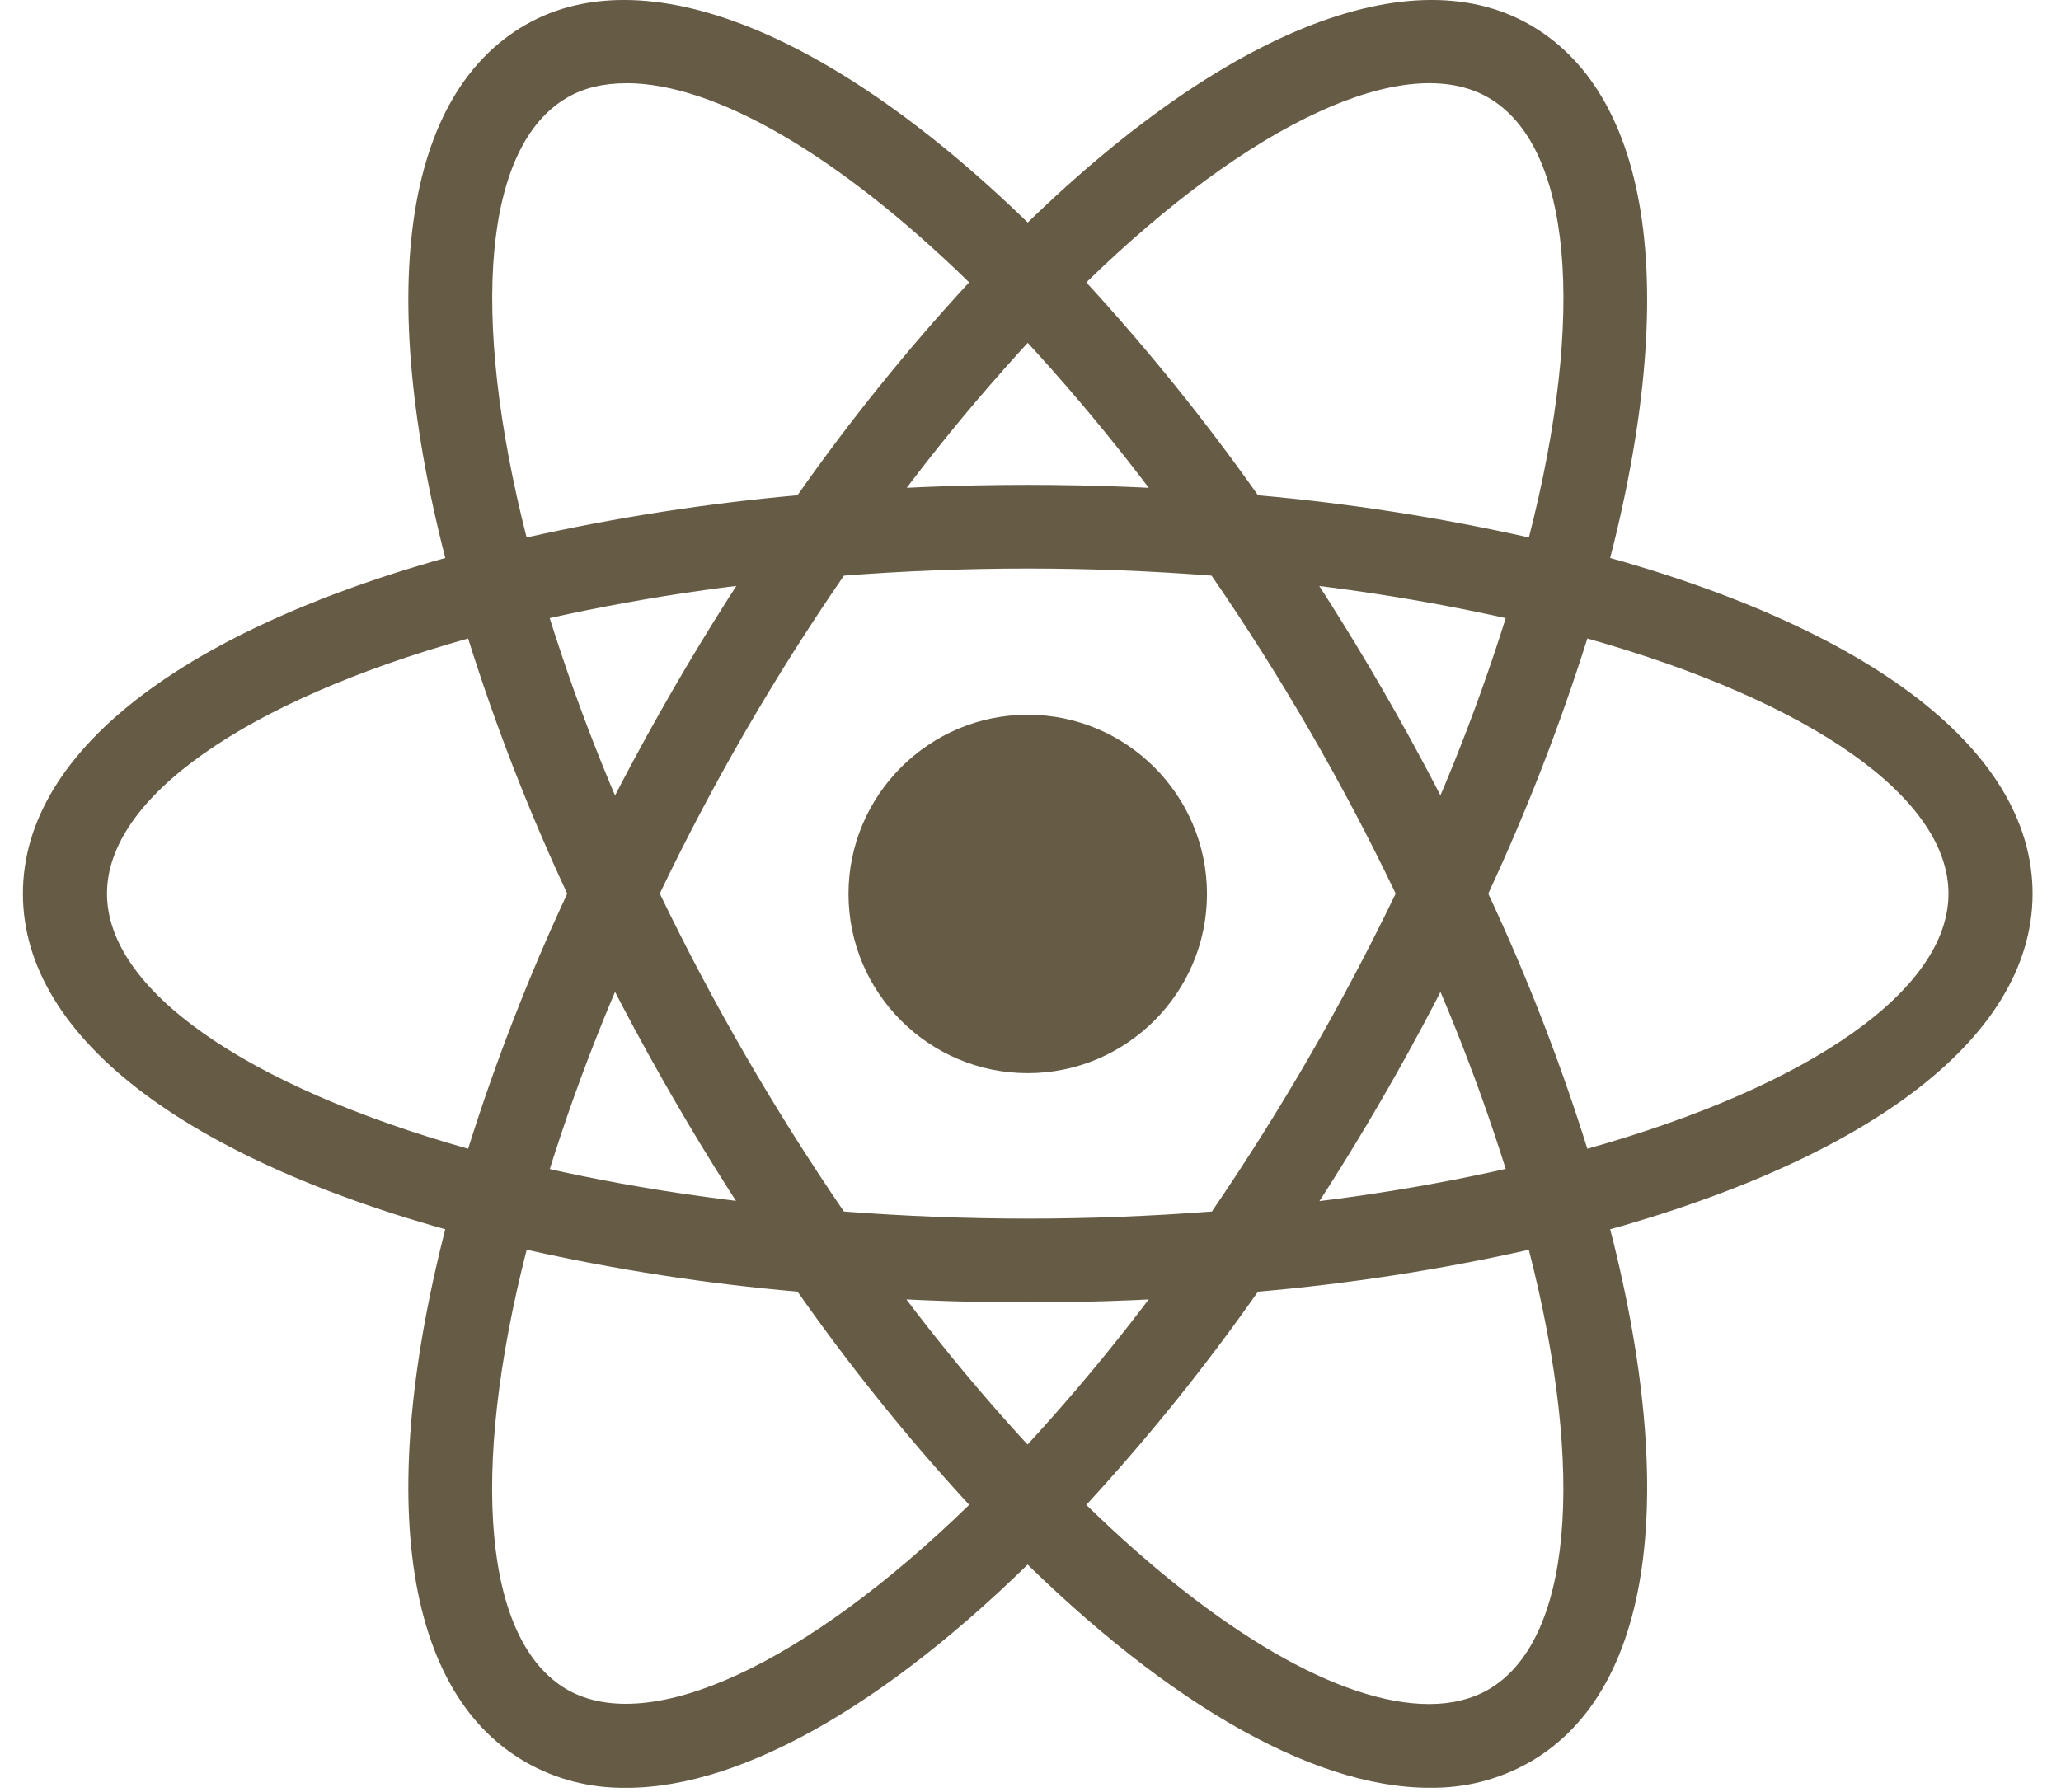
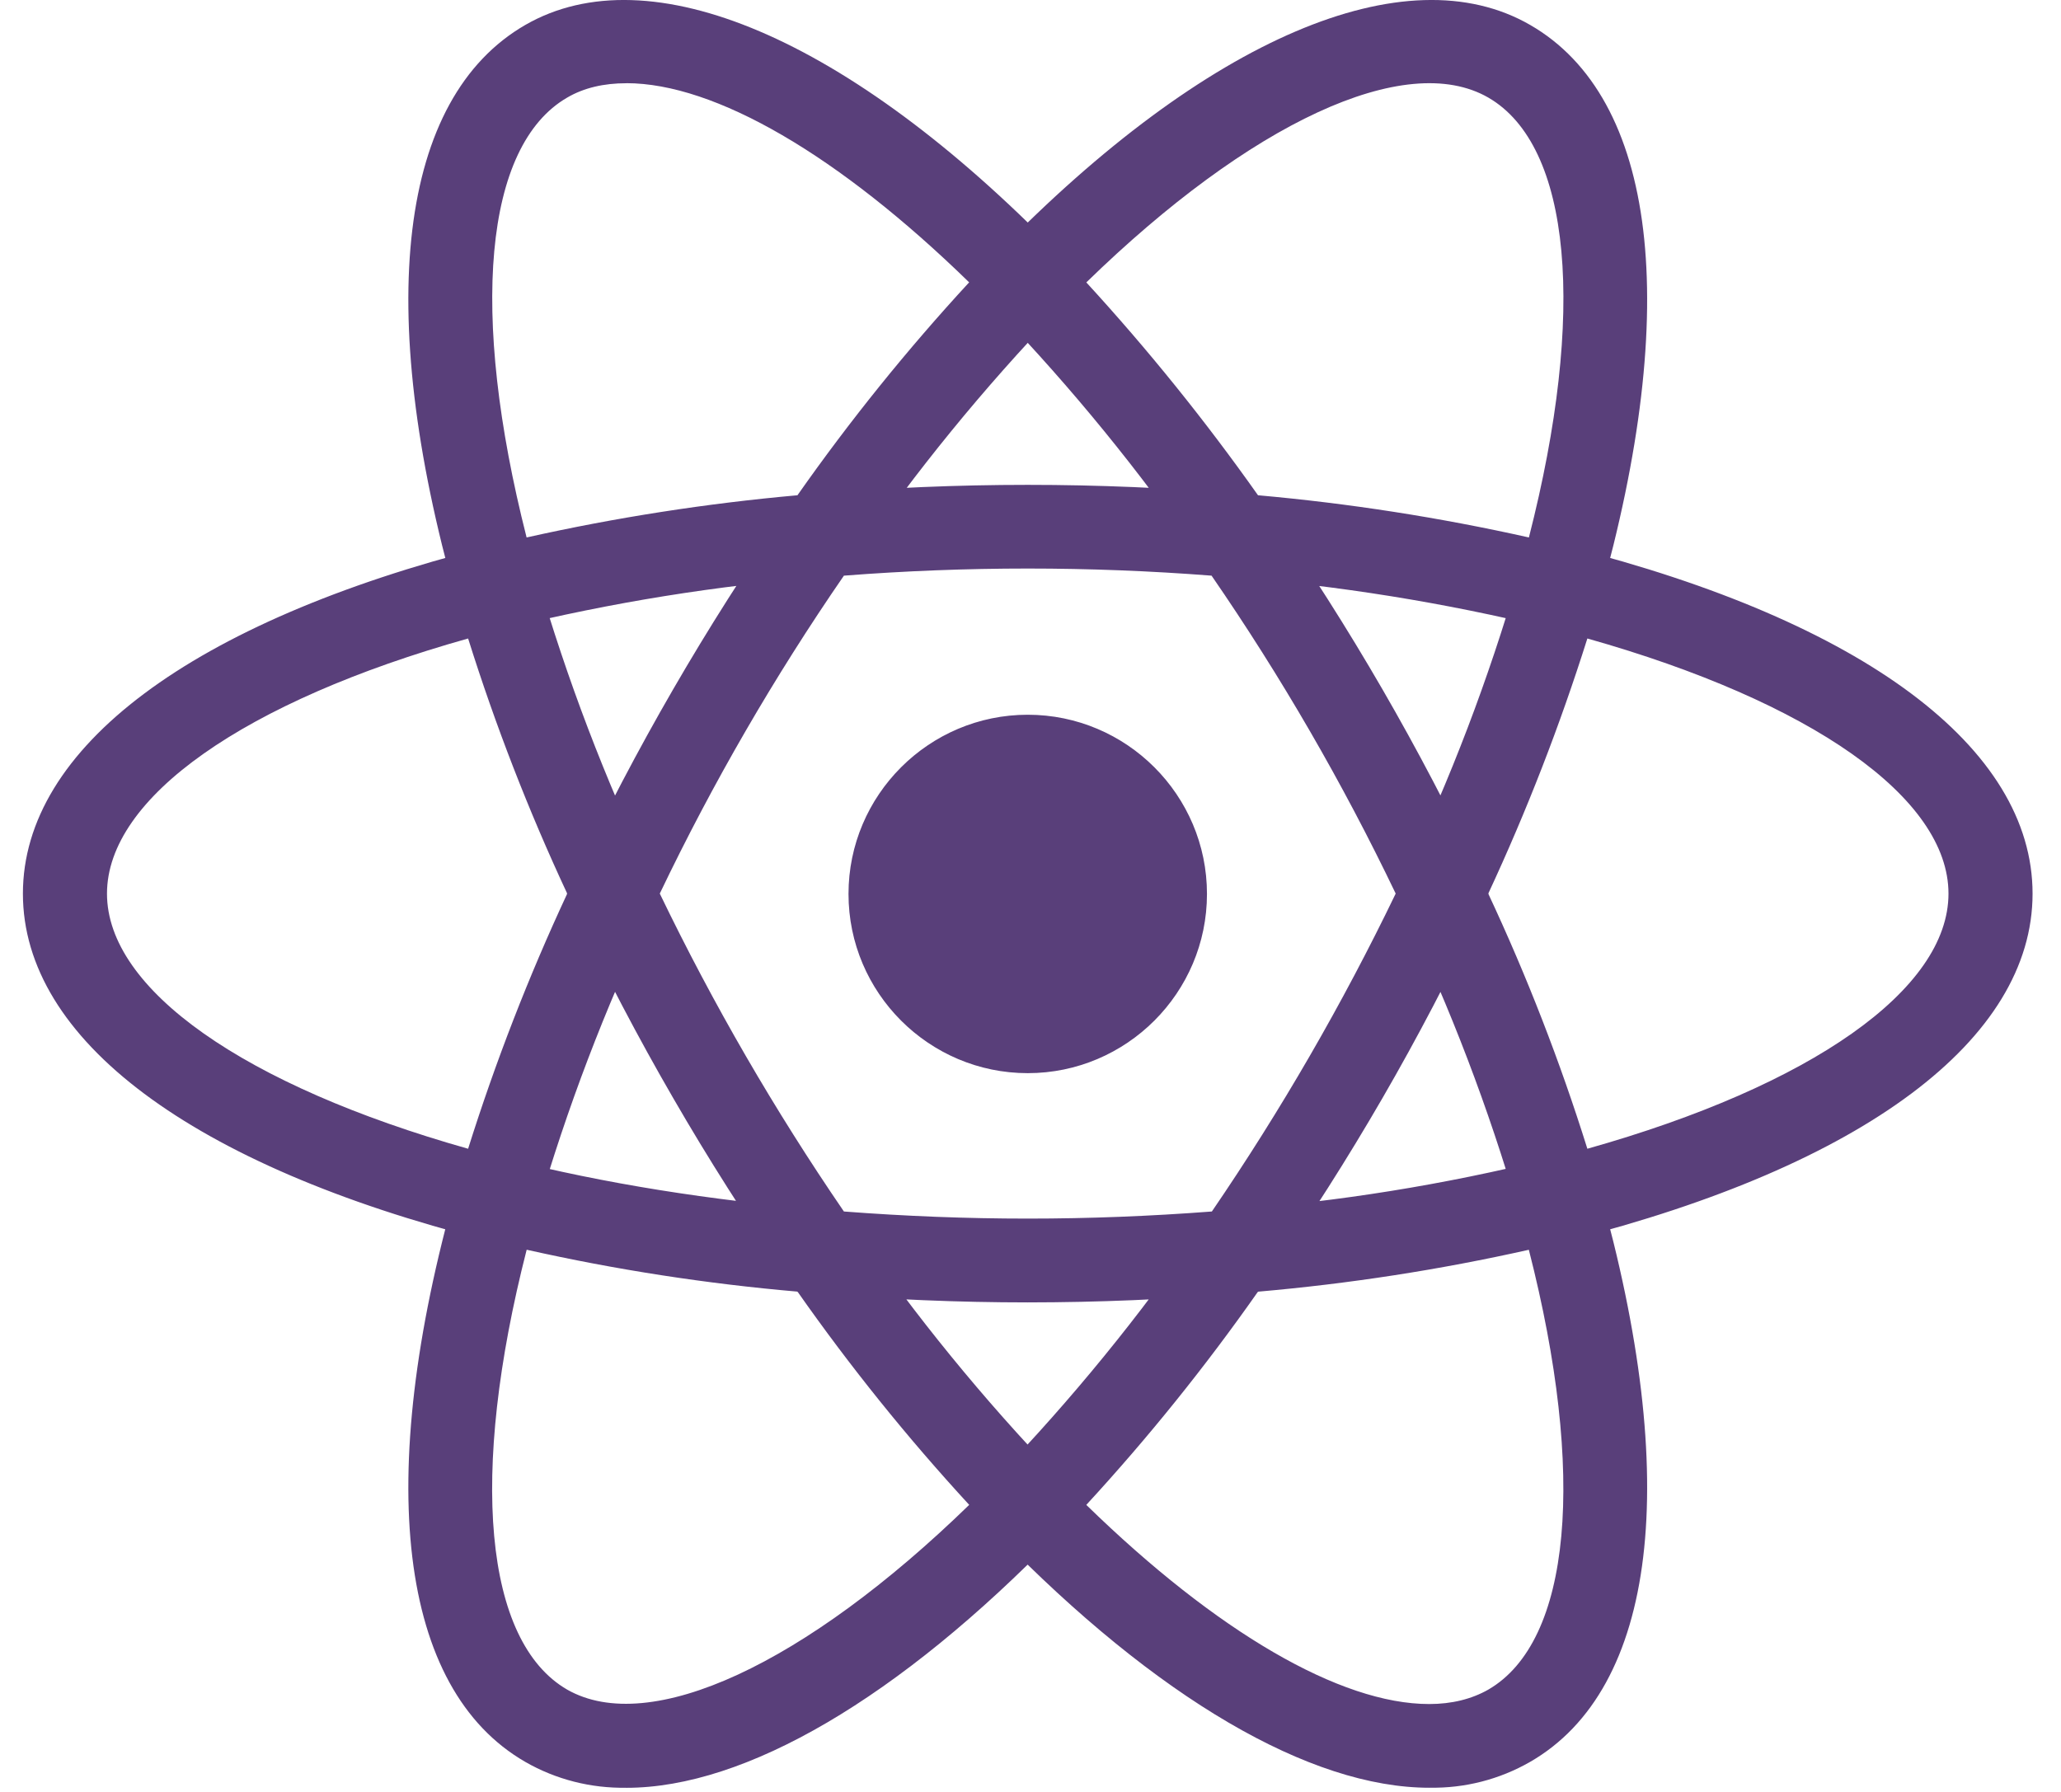
<svg xmlns="http://www.w3.org/2000/svg" width="69" height="60" viewBox="0 0 69 60" fill="none">
-   <path d="M34.408 23.932C31.1 23.932 28.407 26.625 28.407 29.932C28.407 33.24 31.1 35.933 34.408 35.933C37.715 35.933 40.408 33.24 40.408 29.932C40.408 26.625 37.715 23.932 34.408 23.932ZM17.608 41.858L16.284 41.53C6.427 39.032 0.767 34.806 0.767 29.922C0.767 25.038 6.429 20.812 16.284 18.314L17.608 17.986L17.981 19.3C18.98 22.742 20.259 26.096 21.803 29.331L22.087 29.922L21.803 30.523C20.256 33.756 18.977 37.111 17.981 40.554L17.608 41.858ZM15.672 21.379C8.181 23.482 3.582 26.711 3.582 29.922C3.582 33.132 8.183 36.349 15.672 38.464C16.59 35.547 17.698 32.694 18.99 29.922C17.697 27.151 16.588 24.297 15.672 21.379ZM51.207 41.858L50.835 40.544C49.837 37.105 48.558 33.753 47.012 30.523L46.728 29.922L47.012 29.32C48.56 26.087 49.838 22.732 50.835 19.289L51.207 17.986L52.531 18.314C62.388 20.812 68.048 25.038 68.048 29.922C68.048 34.806 62.386 39.032 52.531 41.53L51.207 41.858ZM49.825 29.922C51.121 32.692 52.23 35.546 53.143 38.464C60.645 36.351 65.233 33.132 65.233 29.922C65.233 26.711 60.632 23.494 53.143 21.379C52.223 24.295 51.115 27.149 49.825 29.922ZM15.649 21.369L15.277 20.055C12.506 10.286 13.349 3.279 17.587 0.835C21.748 -1.564 28.418 1.273 35.415 8.457L36.367 9.433L35.415 10.408C32.93 12.994 30.659 15.777 28.626 18.73L28.243 19.266L27.585 19.321C24.007 19.603 20.459 20.175 16.974 21.03L15.649 21.369ZM20.97 2.787C20.216 2.787 19.547 2.94 18.988 3.268C16.206 4.879 15.714 10.463 17.63 17.996C20.618 17.328 23.647 16.856 26.698 16.583C28.454 14.082 30.374 11.7 32.446 9.454C28.077 5.194 23.937 2.785 20.97 2.785V2.787ZM47.855 59.86C47.845 59.86 47.845 59.86 47.855 59.86C43.858 59.86 38.722 56.859 33.401 51.384L32.448 50.409L33.401 49.433C35.885 46.848 38.156 44.065 40.19 41.111L40.562 40.575L41.22 40.51C44.802 40.237 48.355 39.666 51.842 38.801L53.166 38.473L53.538 39.787C56.31 49.555 55.467 56.552 51.228 58.993C50.203 59.582 49.037 59.881 47.855 59.858V59.86ZM36.367 50.388C40.736 54.648 44.876 57.057 47.843 57.057H47.853C48.598 57.057 49.266 56.893 49.825 56.575C52.607 54.965 53.112 49.381 51.184 41.847C48.196 42.517 45.166 42.985 42.115 43.25C40.359 45.754 38.439 48.14 36.367 50.39V50.388ZM53.166 21.369L51.842 21.03C48.352 20.178 44.8 19.606 41.22 19.321L40.562 19.266L40.19 18.73C38.156 15.777 35.885 12.994 33.401 10.408L32.448 9.433L33.401 8.457C40.398 1.273 47.067 -1.564 51.228 0.835C55.467 3.276 56.31 10.286 53.538 20.055L53.166 21.369ZM42.118 16.583C45.168 16.855 48.197 17.327 51.186 17.996C53.114 10.463 52.609 4.877 49.828 3.268C47.056 1.67 41.844 4.122 36.369 9.456C38.435 11.707 40.355 14.089 42.118 16.585V16.583ZM20.97 59.86C19.787 59.881 18.616 59.586 17.587 58.995C13.349 56.554 12.506 49.555 15.277 39.789L15.649 38.475L16.974 38.803C20.216 39.625 23.786 40.193 27.585 40.512L28.243 40.577L28.615 41.114C30.649 44.067 32.919 46.85 35.404 49.435L36.357 50.411L35.404 51.386C30.093 56.861 24.957 59.862 20.97 59.862V59.86ZM17.632 41.847C15.704 49.381 16.208 54.967 18.99 56.575C21.761 58.152 26.963 55.722 32.448 50.388C30.376 48.138 28.456 45.752 26.7 43.248C23.649 42.984 20.619 42.515 17.632 41.845V41.847ZM34.408 43.609C32.097 43.609 29.732 43.51 27.356 43.313L26.698 43.258L26.315 42.712C24.973 40.783 23.712 38.8 22.537 36.766C21.359 34.731 20.266 32.649 19.263 30.523L18.979 29.922L19.263 29.32C21.273 25.07 23.632 20.993 26.315 17.132L26.698 16.585L27.356 16.531C32.049 16.136 36.767 16.136 41.459 16.531L42.118 16.585L42.5 17.132C45.187 20.991 47.546 25.068 49.552 29.32L49.836 29.922L49.552 30.523C47.55 34.778 45.191 38.855 42.5 42.712L42.118 43.258L41.459 43.313C39.114 43.509 36.761 43.608 34.408 43.609ZM28.253 40.565C32.393 40.882 36.422 40.882 40.572 40.565C42.887 37.175 44.944 33.617 46.726 29.92C44.952 26.216 42.891 22.657 40.562 19.275C36.465 18.957 32.35 18.957 28.253 19.275C25.923 22.656 23.862 26.215 22.089 29.92C23.872 33.619 25.933 37.177 28.253 40.565Z" fill="#665C46" />
+   <path d="M34.408 23.932C31.1 23.932 28.407 26.625 28.407 29.932C28.407 33.24 31.1 35.933 34.408 35.933C37.715 35.933 40.408 33.24 40.408 29.932C40.408 26.625 37.715 23.932 34.408 23.932ZM17.608 41.858L16.284 41.53C6.427 39.032 0.767 34.806 0.767 29.922C0.767 25.038 6.429 20.812 16.284 18.314L17.608 17.986L17.981 19.3C18.98 22.742 20.259 26.096 21.803 29.331L22.087 29.922L21.803 30.523C20.256 33.756 18.977 37.111 17.981 40.554L17.608 41.858ZM15.672 21.379C8.181 23.482 3.582 26.711 3.582 29.922C3.582 33.132 8.183 36.349 15.672 38.464C16.59 35.547 17.698 32.694 18.99 29.922C17.697 27.151 16.588 24.297 15.672 21.379ZM51.207 41.858L50.835 40.544C49.837 37.105 48.558 33.753 47.012 30.523L46.728 29.922L47.012 29.32C48.56 26.087 49.838 22.732 50.835 19.289L51.207 17.986L52.531 18.314C62.388 20.812 68.048 25.038 68.048 29.922C68.048 34.806 62.386 39.032 52.531 41.53L51.207 41.858ZM49.825 29.922C51.121 32.692 52.23 35.546 53.143 38.464C60.645 36.351 65.233 33.132 65.233 29.922C65.233 26.711 60.632 23.494 53.143 21.379C52.223 24.295 51.115 27.149 49.825 29.922ZM15.649 21.369L15.277 20.055C12.506 10.286 13.349 3.279 17.587 0.835C21.748 -1.564 28.418 1.273 35.415 8.457L36.367 9.433L35.415 10.408C32.93 12.994 30.659 15.777 28.626 18.73L28.243 19.266L27.585 19.321C24.007 19.603 20.459 20.175 16.974 21.03L15.649 21.369ZM20.97 2.787C20.216 2.787 19.547 2.94 18.988 3.268C16.206 4.879 15.714 10.463 17.63 17.996C20.618 17.328 23.647 16.856 26.698 16.583C28.454 14.082 30.374 11.7 32.446 9.454C28.077 5.194 23.937 2.785 20.97 2.785V2.787ZM47.855 59.86C47.845 59.86 47.845 59.86 47.855 59.86C43.858 59.86 38.722 56.859 33.401 51.384L32.448 50.409L33.401 49.433C35.885 46.848 38.156 44.065 40.19 41.111L40.562 40.575L41.22 40.51C44.802 40.237 48.355 39.666 51.842 38.801L53.166 38.473L53.538 39.787C56.31 49.555 55.467 56.552 51.228 58.993C50.203 59.582 49.037 59.881 47.855 59.858V59.86ZM36.367 50.388C40.736 54.648 44.876 57.057 47.843 57.057H47.853C48.598 57.057 49.266 56.893 49.825 56.575C52.607 54.965 53.112 49.381 51.184 41.847C48.196 42.517 45.166 42.985 42.115 43.25C40.359 45.754 38.439 48.14 36.367 50.39V50.388ZM53.166 21.369L51.842 21.03C48.352 20.178 44.8 19.606 41.22 19.321L40.562 19.266L40.19 18.73C38.156 15.777 35.885 12.994 33.401 10.408L32.448 9.433L33.401 8.457C40.398 1.273 47.067 -1.564 51.228 0.835C55.467 3.276 56.31 10.286 53.538 20.055L53.166 21.369ZM42.118 16.583C45.168 16.855 48.197 17.327 51.186 17.996C53.114 10.463 52.609 4.877 49.828 3.268C47.056 1.67 41.844 4.122 36.369 9.456C38.435 11.707 40.355 14.089 42.118 16.585V16.583ZM20.97 59.86C19.787 59.881 18.616 59.586 17.587 58.995C13.349 56.554 12.506 49.555 15.277 39.789L15.649 38.475L16.974 38.803C20.216 39.625 23.786 40.193 27.585 40.512L28.243 40.577L28.615 41.114C30.649 44.067 32.919 46.85 35.404 49.435L36.357 50.411L35.404 51.386C30.093 56.861 24.957 59.862 20.97 59.862V59.86ZM17.632 41.847C15.704 49.381 16.208 54.967 18.99 56.575C21.761 58.152 26.963 55.722 32.448 50.388C30.376 48.138 28.456 45.752 26.7 43.248C23.649 42.984 20.619 42.515 17.632 41.845V41.847ZM34.408 43.609C32.097 43.609 29.732 43.51 27.356 43.313L26.698 43.258L26.315 42.712C24.973 40.783 23.712 38.8 22.537 36.766C21.359 34.731 20.266 32.649 19.263 30.523L18.979 29.922L19.263 29.32C21.273 25.07 23.632 20.993 26.315 17.132L26.698 16.585L27.356 16.531C32.049 16.136 36.767 16.136 41.459 16.531L42.118 16.585L42.5 17.132C45.187 20.991 47.546 25.068 49.552 29.32L49.836 29.922L49.552 30.523C47.55 34.778 45.191 38.855 42.5 42.712L42.118 43.258L41.459 43.313C39.114 43.509 36.761 43.608 34.408 43.609ZM28.253 40.565C32.393 40.882 36.422 40.882 40.572 40.565C42.887 37.175 44.944 33.617 46.726 29.92C44.952 26.216 42.891 22.657 40.562 19.275C36.465 18.957 32.35 18.957 28.253 19.275C25.923 22.656 23.862 26.215 22.089 29.92C23.872 33.619 25.933 37.177 28.253 40.565Z" fill="#593F7A" />
</svg>
